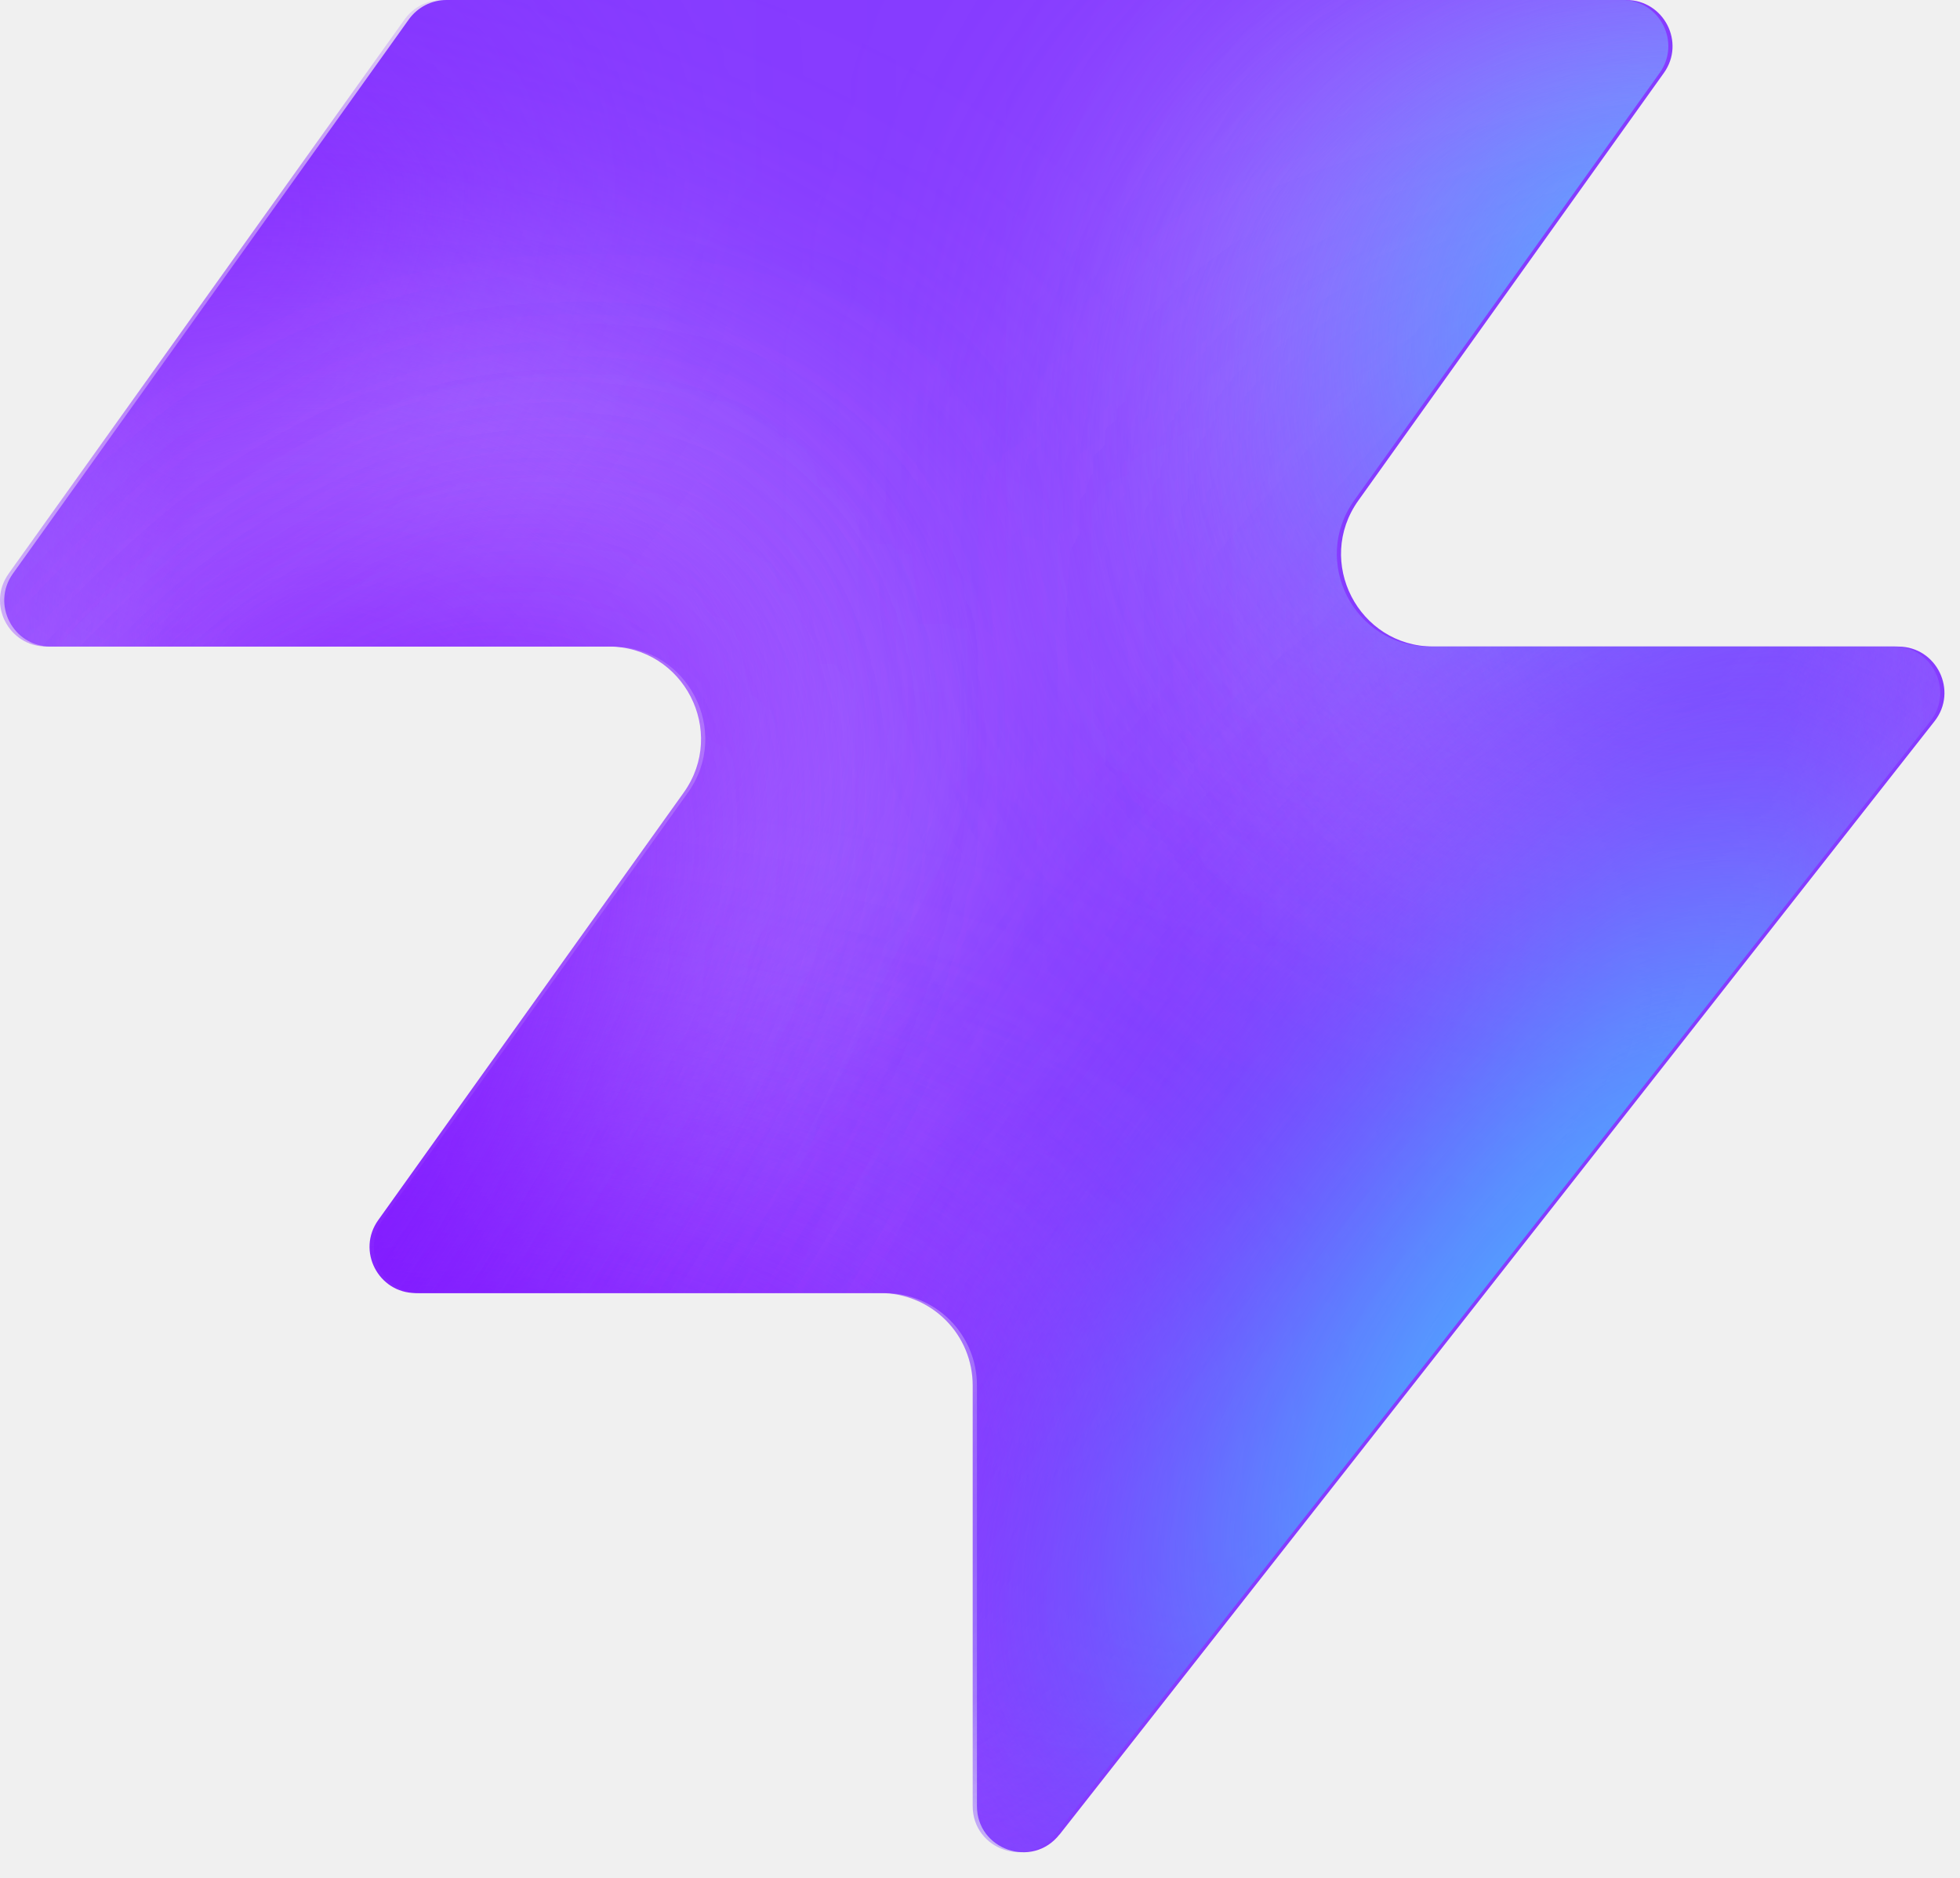
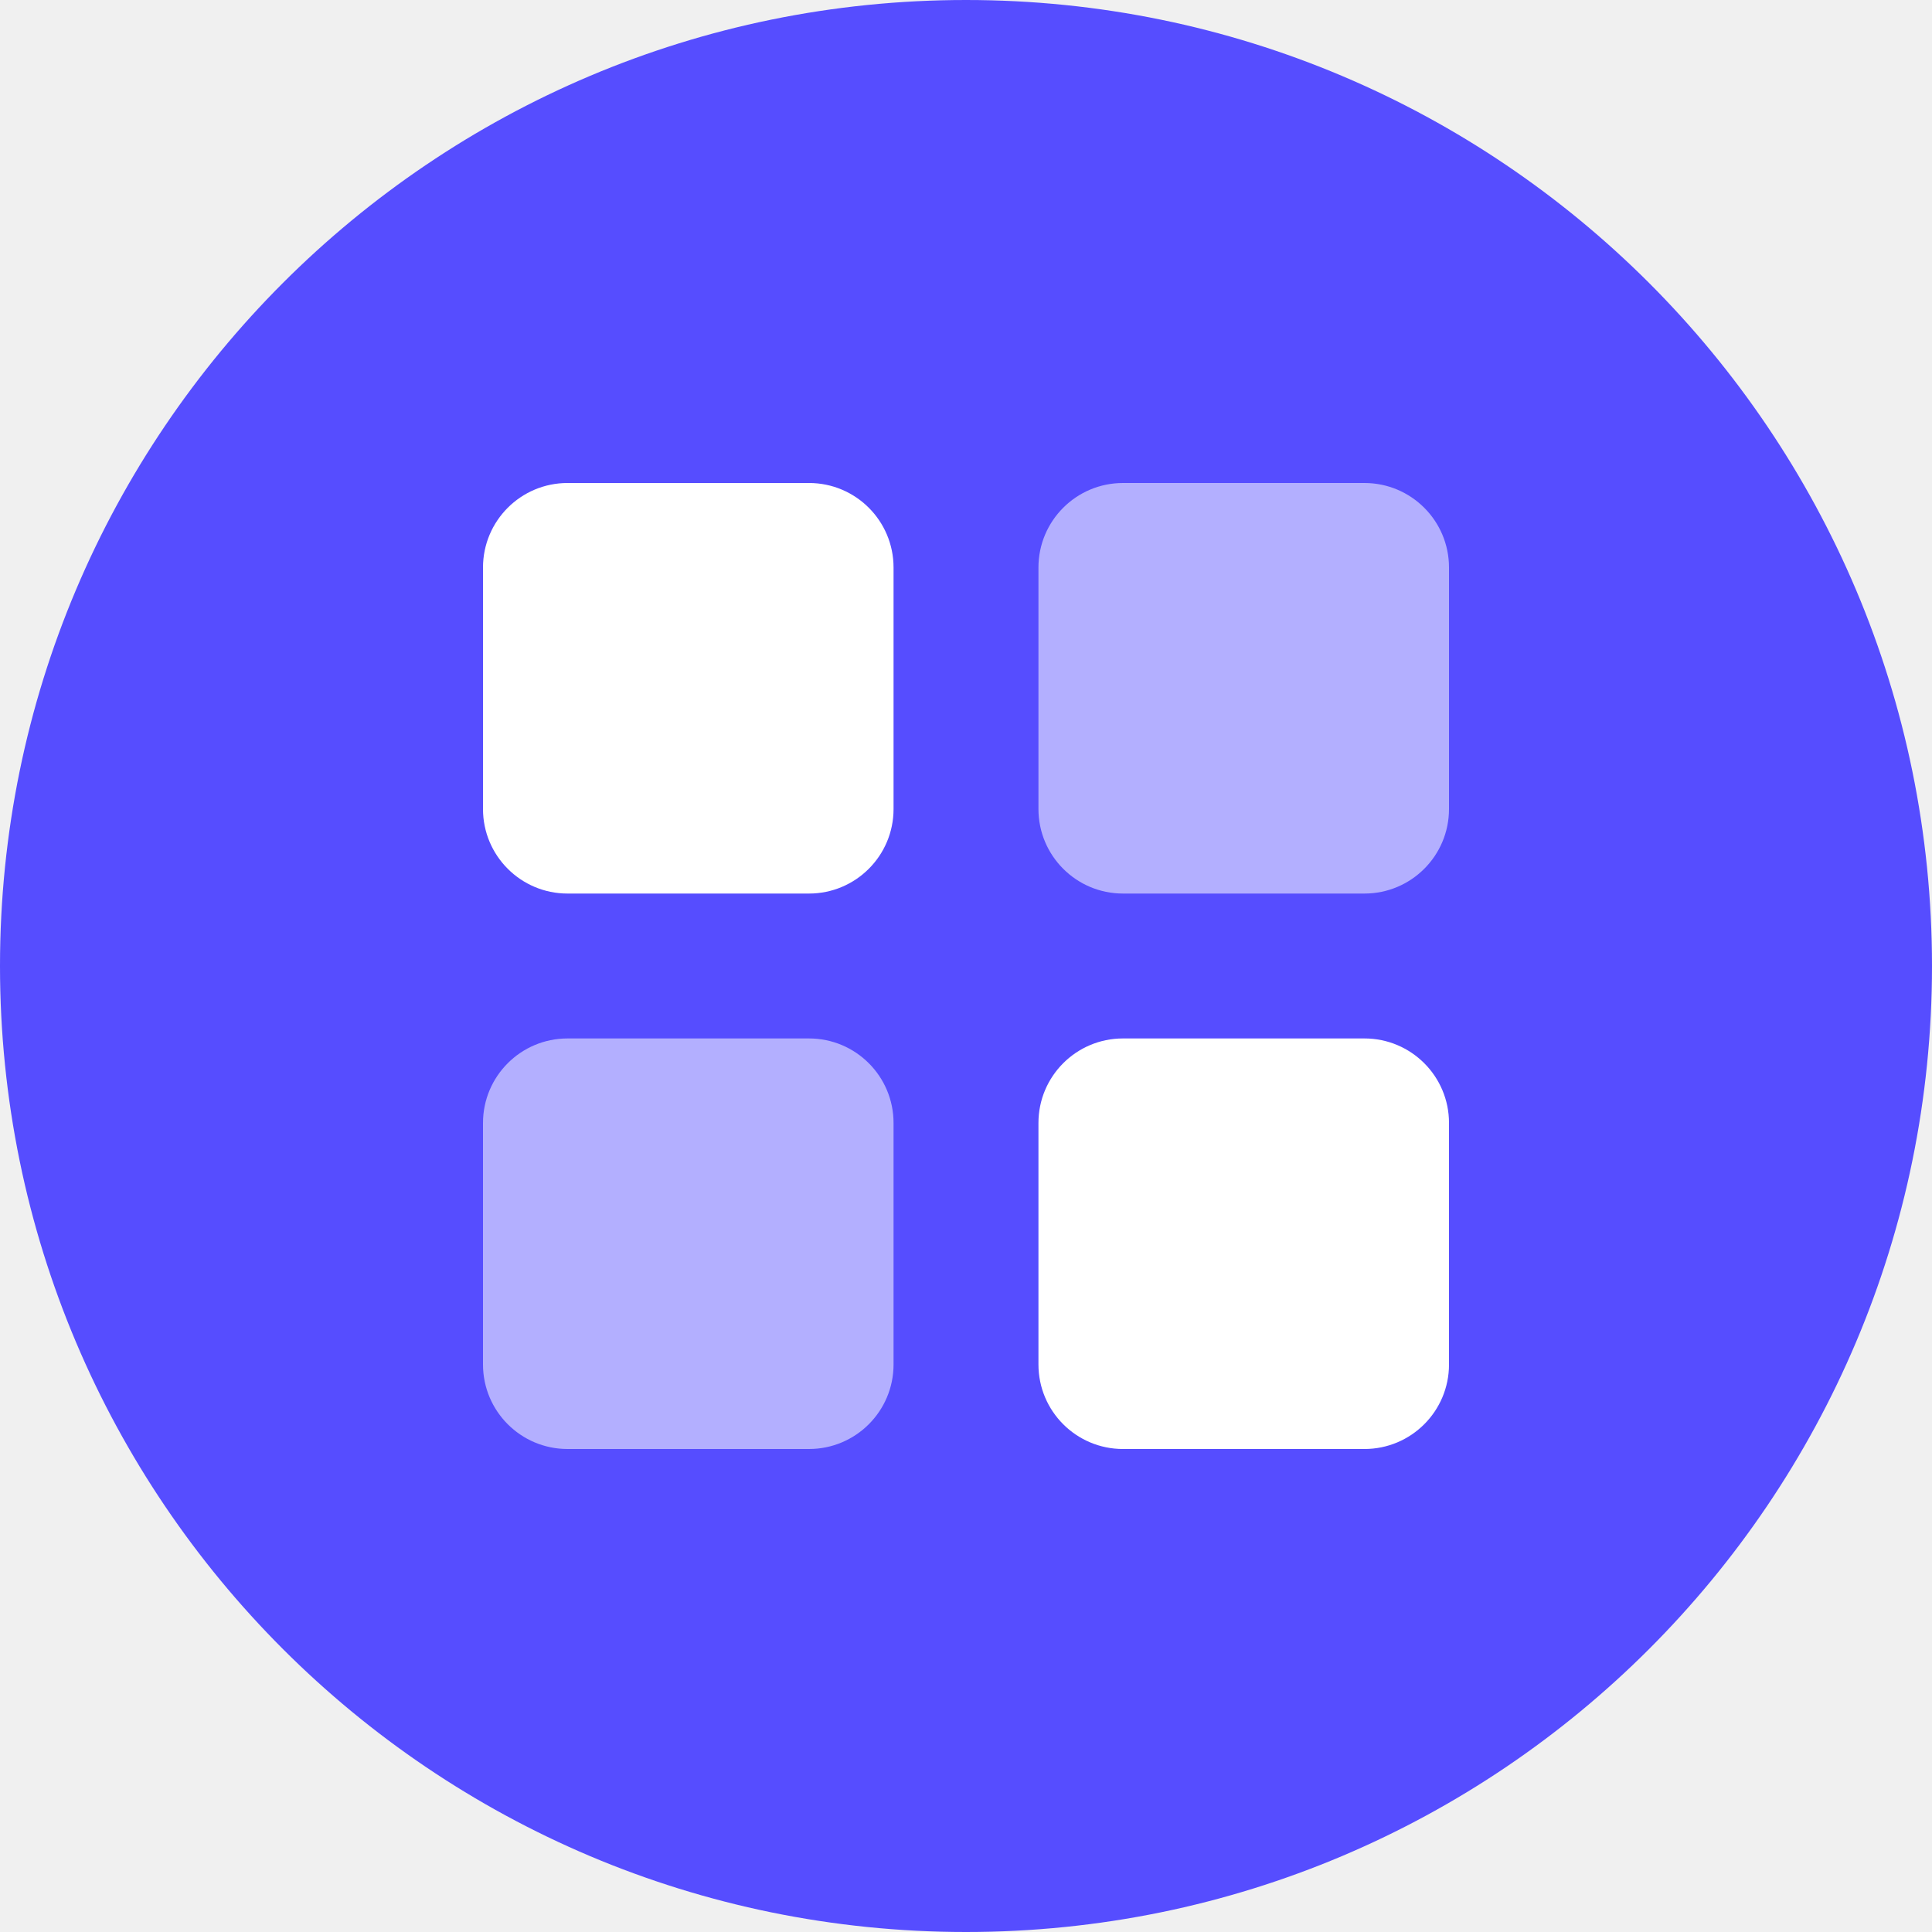
- <svg xmlns="http://www.w3.org/2000/svg" width="48" height="46" fill="none" viewBox="0 0 48 46">
-   <path fill="#863bff" d="M25.946 44.938c-.664.845-2.021.375-2.021-.698V33.937a2.26 2.26 0 0 0-2.262-2.262H10.287c-.92 0-1.456-1.04-.92-1.788l7.48-10.471c1.07-1.497 0-3.578-1.842-3.578H1.237c-.92 0-1.456-1.04-.92-1.788L10.013.474c.214-.297.556-.474.92-.474h28.894c.92 0 1.456 1.04.92 1.788l-7.48 10.471c-1.07 1.498 0 3.579 1.842 3.579h11.377c.943 0 1.473 1.088.89 1.83L25.947 44.94z" style="fill:#863bff;fill:color(display-p3 .525 .23 1);fill-opacity:1" />
-   <mask id="a" width="48" height="46" x="0" y="0" maskUnits="userSpaceOnUse" style="mask-type:alpha">
-     <path fill="#000" d="M25.842 44.938c-.664.844-2.021.375-2.021-.698V33.937a2.26 2.26 0 0 0-2.262-2.262H10.183c-.92 0-1.456-1.04-.92-1.788l7.48-10.471c1.07-1.498 0-3.579-1.842-3.579H1.133c-.92 0-1.456-1.04-.92-1.787L9.91.473c.214-.297.556-.474.92-.474h28.894c.92 0 1.456 1.04.92 1.788l-7.48 10.471c-1.07 1.498 0 3.578 1.842 3.578h11.377c.943 0 1.473 1.088.89 1.832L25.843 44.94z" style="fill:#000;fill-opacity:1" />
-   </mask>
-   <g mask="url(#a)">
-     <g filter="url(#b)">
-       <ellipse cx="5.508" cy="14.704" fill="#ede6ff" rx="5.508" ry="14.704" style="fill:#ede6ff;fill:color(display-p3 .927 .903 1);fill-opacity:1" transform="matrix(.00324 1 1 -.00324 -4.47 31.516)" />
-     </g>
-     <g filter="url(#c)">
-       <ellipse cx="10.399" cy="29.851" fill="#ede6ff" rx="10.399" ry="29.851" style="fill:#ede6ff;fill:color(display-p3 .927 .903 1);fill-opacity:1" transform="matrix(.00324 1 1 -.00324 -39.328 7.883)" />
-     </g>
-     <g filter="url(#d)">
-       <ellipse cx="5.508" cy="30.487" fill="#7e14ff" rx="5.508" ry="30.487" style="fill:#7e14ff;fill:color(display-p3 .492 .077 1);fill-opacity:1" transform="rotate(89.814 -25.913 -14.639)scale(1 -1)" />
-     </g>
-     <g filter="url(#e)">
-       <ellipse cx="5.508" cy="30.599" fill="#7e14ff" rx="5.508" ry="30.599" style="fill:#7e14ff;fill:color(display-p3 .492 .077 1);fill-opacity:1" transform="rotate(89.814 -32.644 -3.334)scale(1 -1)" />
-     </g>
-     <g filter="url(#f)">
-       <ellipse cx="5.508" cy="30.599" fill="#7e14ff" rx="5.508" ry="30.599" style="fill:#7e14ff;fill:color(display-p3 .492 .077 1);fill-opacity:1" transform="matrix(.00324 1 1 -.00324 -34.34 30.47)" />
-     </g>
-     <g filter="url(#g)">
-       <ellipse cx="14.072" cy="22.078" fill="#ede6ff" rx="14.072" ry="22.078" style="fill:#ede6ff;fill:color(display-p3 .927 .903 1);fill-opacity:1" transform="rotate(93.35 24.506 48.493)scale(-1 1)" />
-     </g>
-     <g filter="url(#h)">
-       <ellipse cx="3.47" cy="21.501" fill="#7e14ff" rx="3.47" ry="21.501" style="fill:#7e14ff;fill:color(display-p3 .492 .077 1);fill-opacity:1" transform="rotate(89.009 28.708 47.59)scale(-1 1)" />
-     </g>
-     <g filter="url(#i)">
-       <ellipse cx="3.47" cy="21.501" fill="#7e14ff" rx="3.47" ry="21.501" style="fill:#7e14ff;fill:color(display-p3 .492 .077 1);fill-opacity:1" transform="rotate(89.009 28.708 47.59)scale(-1 1)" />
-     </g>
-     <g filter="url(#j)">
-       <ellipse cx=".387" cy="8.972" fill="#7e14ff" rx="4.407" ry="29.108" style="fill:#7e14ff;fill:color(display-p3 .492 .077 1);fill-opacity:1" transform="rotate(39.51 .387 8.972)" />
-     </g>
-     <g filter="url(#k)">
-       <ellipse cx="47.523" cy="-6.092" fill="#7e14ff" rx="4.407" ry="29.108" style="fill:#7e14ff;fill:color(display-p3 .492 .077 1);fill-opacity:1" transform="rotate(37.892 47.523 -6.092)" />
-     </g>
-     <g filter="url(#l)">
-       <ellipse cx="41.412" cy="6.333" fill="#47bfff" rx="5.971" ry="9.665" style="fill:#47bfff;fill:color(display-p3 .28 .748 1);fill-opacity:1" transform="rotate(37.892 41.412 6.333)" />
-     </g>
-     <g filter="url(#m)">
-       <ellipse cx="-1.879" cy="38.332" fill="#7e14ff" rx="4.407" ry="29.108" style="fill:#7e14ff;fill:color(display-p3 .492 .077 1);fill-opacity:1" transform="rotate(37.892 -1.88 38.332)" />
-     </g>
-     <g filter="url(#n)">
-       <ellipse cx="-1.879" cy="38.332" fill="#7e14ff" rx="4.407" ry="29.108" style="fill:#7e14ff;fill:color(display-p3 .492 .077 1);fill-opacity:1" transform="rotate(37.892 -1.88 38.332)" />
-     </g>
-     <g filter="url(#o)">
-       <ellipse cx="35.651" cy="29.907" fill="#7e14ff" rx="4.407" ry="29.108" style="fill:#7e14ff;fill:color(display-p3 .492 .077 1);fill-opacity:1" transform="rotate(37.892 35.651 29.907)" />
-     </g>
-     <g filter="url(#p)">
-       <ellipse cx="38.418" cy="32.4" fill="#47bfff" rx="5.971" ry="15.297" style="fill:#47bfff;fill:color(display-p3 .28 .748 1);fill-opacity:1" transform="rotate(37.892 38.418 32.4)" />
-     </g>
+ <svg xmlns="http://www.w3.org/2000/svg" viewBox="0 0 16 16">
+   <circle cx="8" cy="8" r="8" fill="#564dff" />
+   <g fill="#fff">
+     <rect x="4" y="4" width="3.4" height="3.4" rx=".7" />
+     <rect x="8.6" y="4" width="3.4" height="3.4" rx=".7" opacity=".55" />
+     <rect x="4" y="8.6" width="3.4" height="3.4" rx=".7" opacity=".55" />
+     <rect x="8.6" y="8.6" width="3.4" height="3.4" rx=".7" />
  </g>
-   <defs>
-     <filter id="b" width="60.045" height="41.654" x="-19.77" y="16.149" color-interpolation-filters="sRGB" filterUnits="userSpaceOnUse">
-       <feFlood flood-opacity="0" result="BackgroundImageFix" />
-       <feBlend in="SourceGraphic" in2="BackgroundImageFix" result="shape" />
-       <feGaussianBlur result="effect1_foregroundBlur_2002_17158" stdDeviation="7.659" />
-     </filter>
-     <filter id="c" width="90.34" height="51.437" x="-54.613" y="-7.533" color-interpolation-filters="sRGB" filterUnits="userSpaceOnUse">
-       <feFlood flood-opacity="0" result="BackgroundImageFix" />
-       <feBlend in="SourceGraphic" in2="BackgroundImageFix" result="shape" />
-       <feGaussianBlur result="effect1_foregroundBlur_2002_17158" stdDeviation="7.659" />
-     </filter>
-     <filter id="d" width="79.355" height="29.4" x="-49.64" y="2.03" color-interpolation-filters="sRGB" filterUnits="userSpaceOnUse">
-       <feFlood flood-opacity="0" result="BackgroundImageFix" />
-       <feBlend in="SourceGraphic" in2="BackgroundImageFix" result="shape" />
-       <feGaussianBlur result="effect1_foregroundBlur_2002_17158" stdDeviation="4.596" />
-     </filter>
-     <filter id="e" width="79.579" height="29.4" x="-45.045" y="20.029" color-interpolation-filters="sRGB" filterUnits="userSpaceOnUse">
-       <feFlood flood-opacity="0" result="BackgroundImageFix" />
-       <feBlend in="SourceGraphic" in2="BackgroundImageFix" result="shape" />
-       <feGaussianBlur result="effect1_foregroundBlur_2002_17158" stdDeviation="4.596" />
-     </filter>
-     <filter id="f" width="79.579" height="29.4" x="-43.513" y="21.178" color-interpolation-filters="sRGB" filterUnits="userSpaceOnUse">
-       <feFlood flood-opacity="0" result="BackgroundImageFix" />
-       <feBlend in="SourceGraphic" in2="BackgroundImageFix" result="shape" />
-       <feGaussianBlur result="effect1_foregroundBlur_2002_17158" stdDeviation="4.596" />
-     </filter>
-     <filter id="g" width="74.749" height="58.852" x="15.756" y="-17.901" color-interpolation-filters="sRGB" filterUnits="userSpaceOnUse">
-       <feFlood flood-opacity="0" result="BackgroundImageFix" />
-       <feBlend in="SourceGraphic" in2="BackgroundImageFix" result="shape" />
-       <feGaussianBlur result="effect1_foregroundBlur_2002_17158" stdDeviation="7.659" />
-     </filter>
-     <filter id="h" width="61.377" height="25.362" x="23.548" y="2.284" color-interpolation-filters="sRGB" filterUnits="userSpaceOnUse">
-       <feFlood flood-opacity="0" result="BackgroundImageFix" />
-       <feBlend in="SourceGraphic" in2="BackgroundImageFix" result="shape" />
-       <feGaussianBlur result="effect1_foregroundBlur_2002_17158" stdDeviation="4.596" />
-     </filter>
-     <filter id="i" width="61.377" height="25.362" x="23.548" y="2.284" color-interpolation-filters="sRGB" filterUnits="userSpaceOnUse">
-       <feFlood flood-opacity="0" result="BackgroundImageFix" />
-       <feBlend in="SourceGraphic" in2="BackgroundImageFix" result="shape" />
-       <feGaussianBlur result="effect1_foregroundBlur_2002_17158" stdDeviation="4.596" />
-     </filter>
-     <filter id="j" width="56.045" height="63.649" x="-27.636" y="-22.853" color-interpolation-filters="sRGB" filterUnits="userSpaceOnUse">
-       <feFlood flood-opacity="0" result="BackgroundImageFix" />
-       <feBlend in="SourceGraphic" in2="BackgroundImageFix" result="shape" />
-       <feGaussianBlur result="effect1_foregroundBlur_2002_17158" stdDeviation="4.596" />
-     </filter>
-     <filter id="k" width="54.814" height="64.646" x="20.116" y="-38.415" color-interpolation-filters="sRGB" filterUnits="userSpaceOnUse">
-       <feFlood flood-opacity="0" result="BackgroundImageFix" />
-       <feBlend in="SourceGraphic" in2="BackgroundImageFix" result="shape" />
-       <feGaussianBlur result="effect1_foregroundBlur_2002_17158" stdDeviation="4.596" />
-     </filter>
-     <filter id="l" width="33.541" height="35.313" x="24.641" y="-11.323" color-interpolation-filters="sRGB" filterUnits="userSpaceOnUse">
-       <feFlood flood-opacity="0" result="BackgroundImageFix" />
-       <feBlend in="SourceGraphic" in2="BackgroundImageFix" result="shape" />
-       <feGaussianBlur result="effect1_foregroundBlur_2002_17158" stdDeviation="4.596" />
-     </filter>
-     <filter id="m" width="54.814" height="64.646" x="-29.286" y="6.009" color-interpolation-filters="sRGB" filterUnits="userSpaceOnUse">
-       <feFlood flood-opacity="0" result="BackgroundImageFix" />
-       <feBlend in="SourceGraphic" in2="BackgroundImageFix" result="shape" />
-       <feGaussianBlur result="effect1_foregroundBlur_2002_17158" stdDeviation="4.596" />
-     </filter>
-     <filter id="n" width="54.814" height="64.646" x="-29.286" y="6.009" color-interpolation-filters="sRGB" filterUnits="userSpaceOnUse">
-       <feFlood flood-opacity="0" result="BackgroundImageFix" />
-       <feBlend in="SourceGraphic" in2="BackgroundImageFix" result="shape" />
-       <feGaussianBlur result="effect1_foregroundBlur_2002_17158" stdDeviation="4.596" />
-     </filter>
-     <filter id="o" width="54.814" height="64.646" x="8.244" y="-2.416" color-interpolation-filters="sRGB" filterUnits="userSpaceOnUse">
-       <feFlood flood-opacity="0" result="BackgroundImageFix" />
-       <feBlend in="SourceGraphic" in2="BackgroundImageFix" result="shape" />
-       <feGaussianBlur result="effect1_foregroundBlur_2002_17158" stdDeviation="4.596" />
-     </filter>
-     <filter id="p" width="39.409" height="43.623" x="18.713" y="10.588" color-interpolation-filters="sRGB" filterUnits="userSpaceOnUse">
-       <feFlood flood-opacity="0" result="BackgroundImageFix" />
-       <feBlend in="SourceGraphic" in2="BackgroundImageFix" result="shape" />
-       <feGaussianBlur result="effect1_foregroundBlur_2002_17158" stdDeviation="4.596" />
-     </filter>
-   </defs>
</svg>
